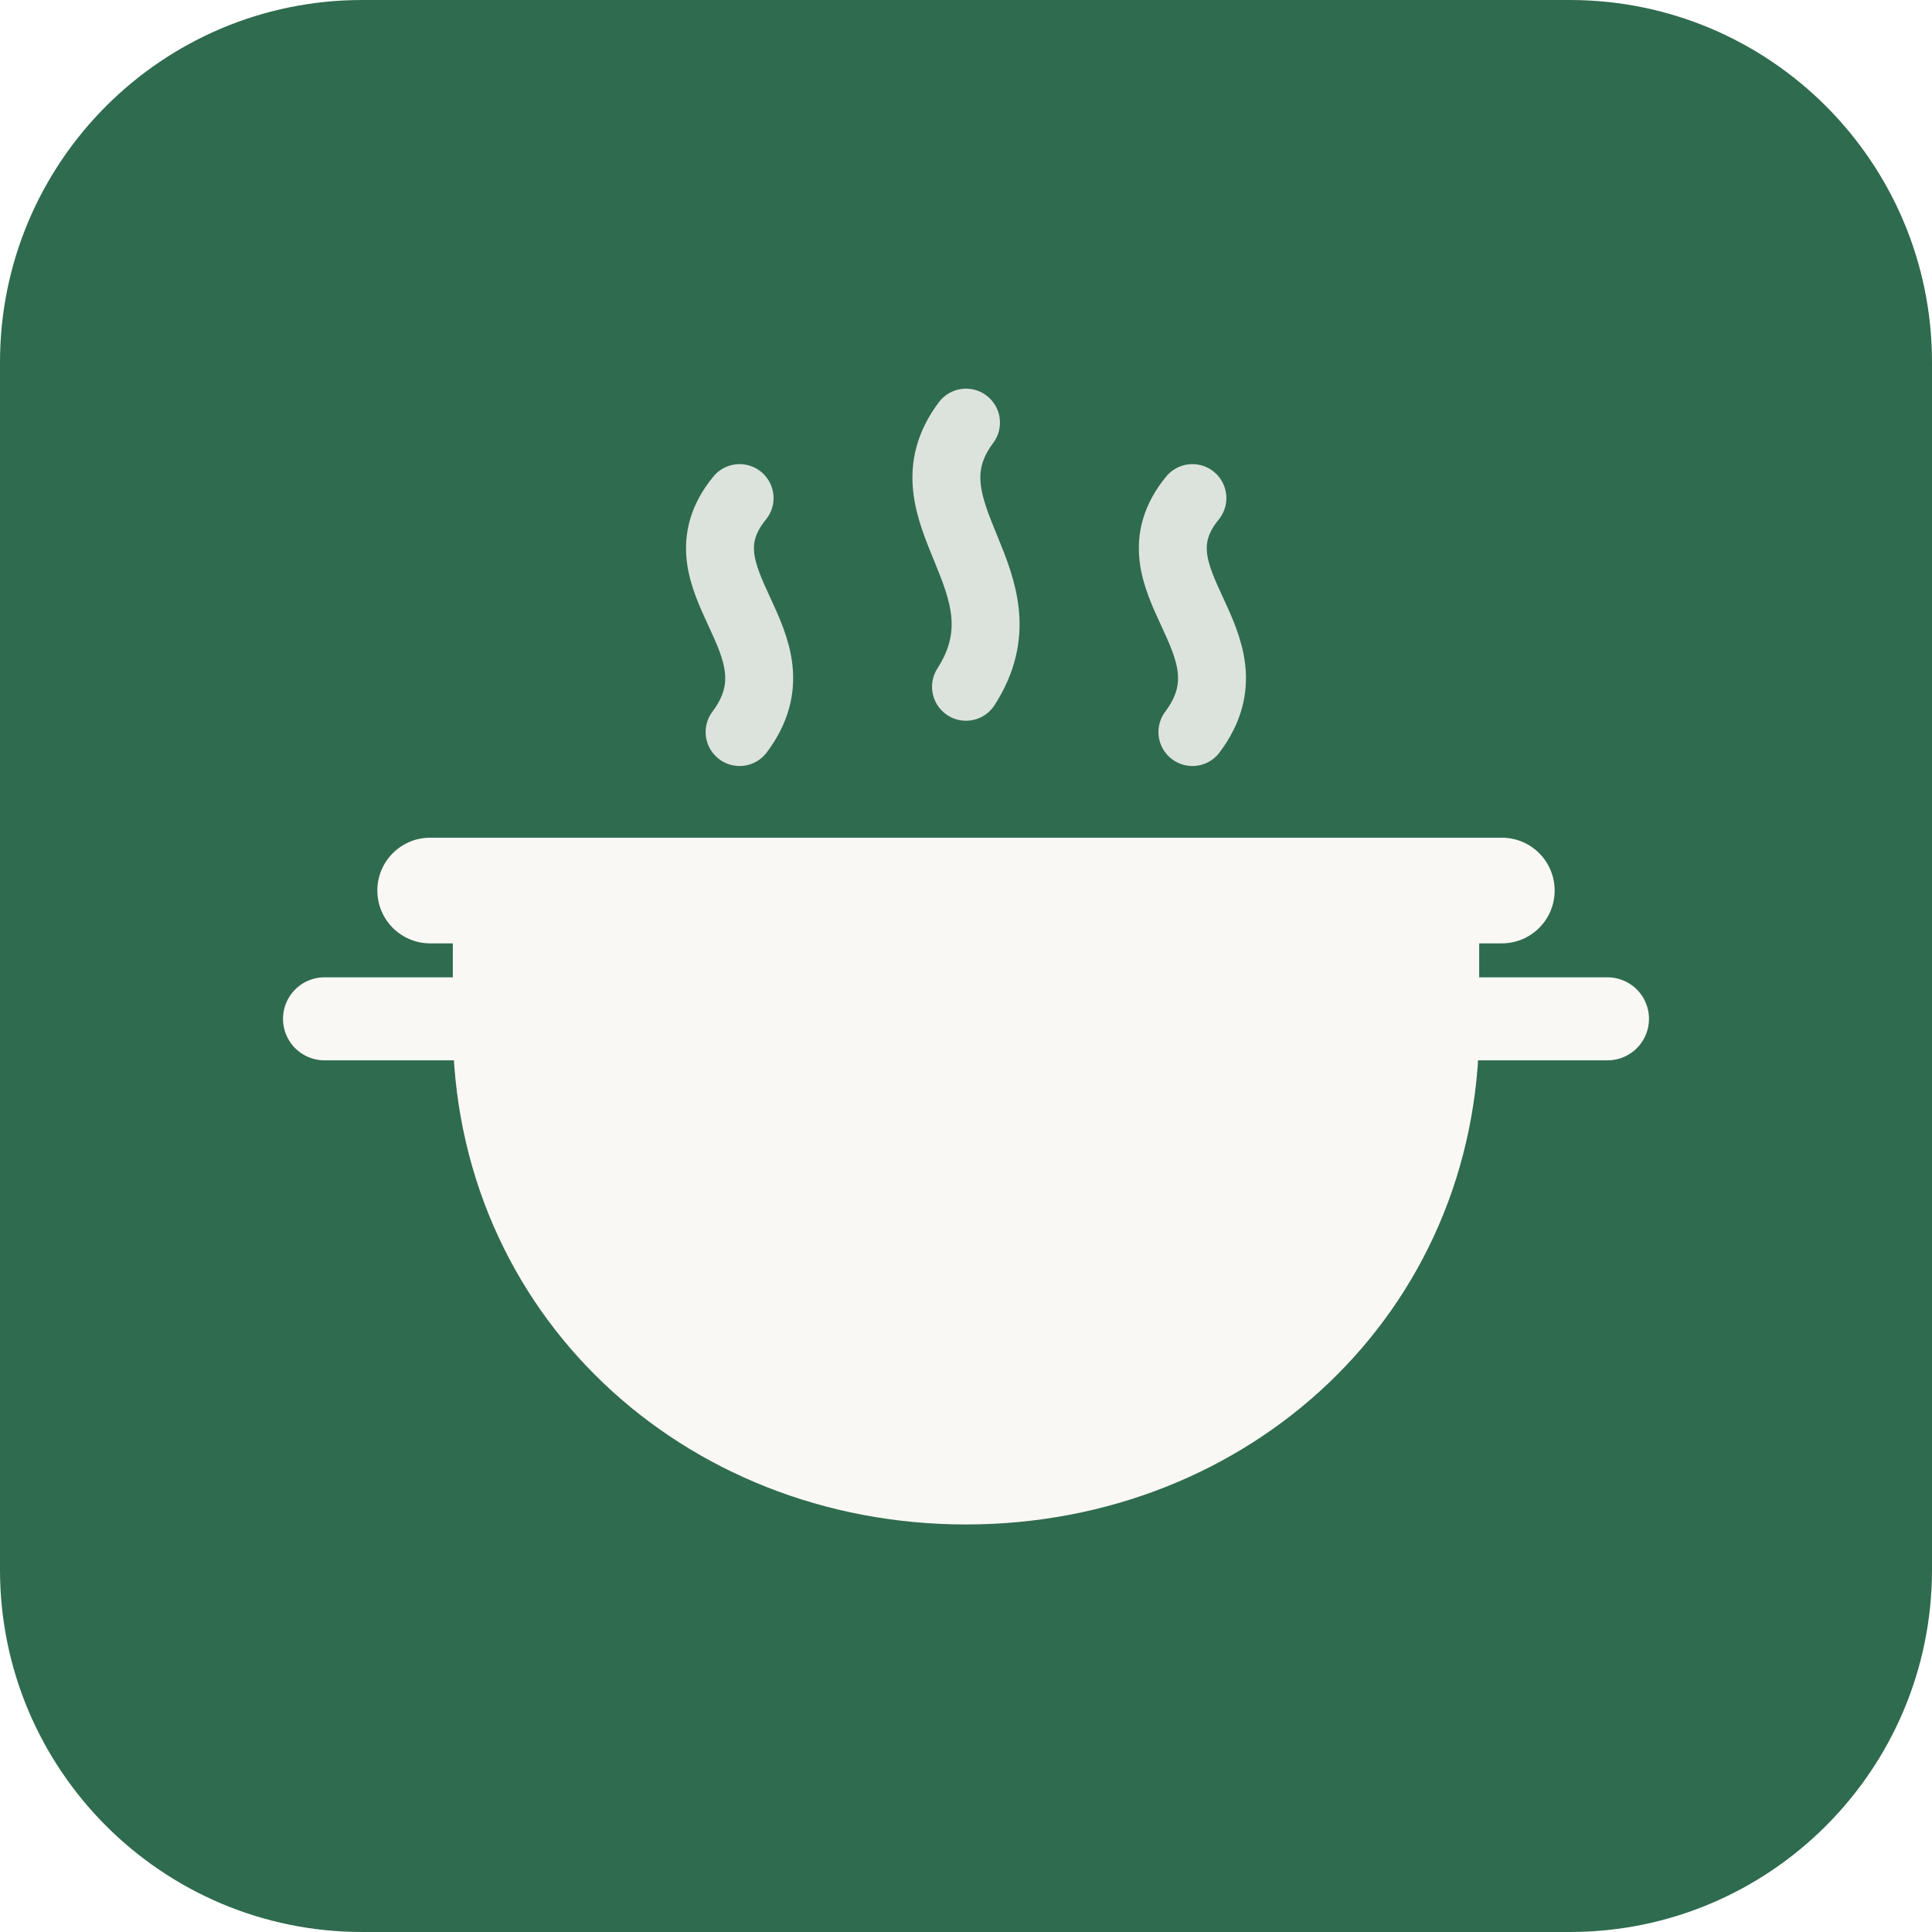
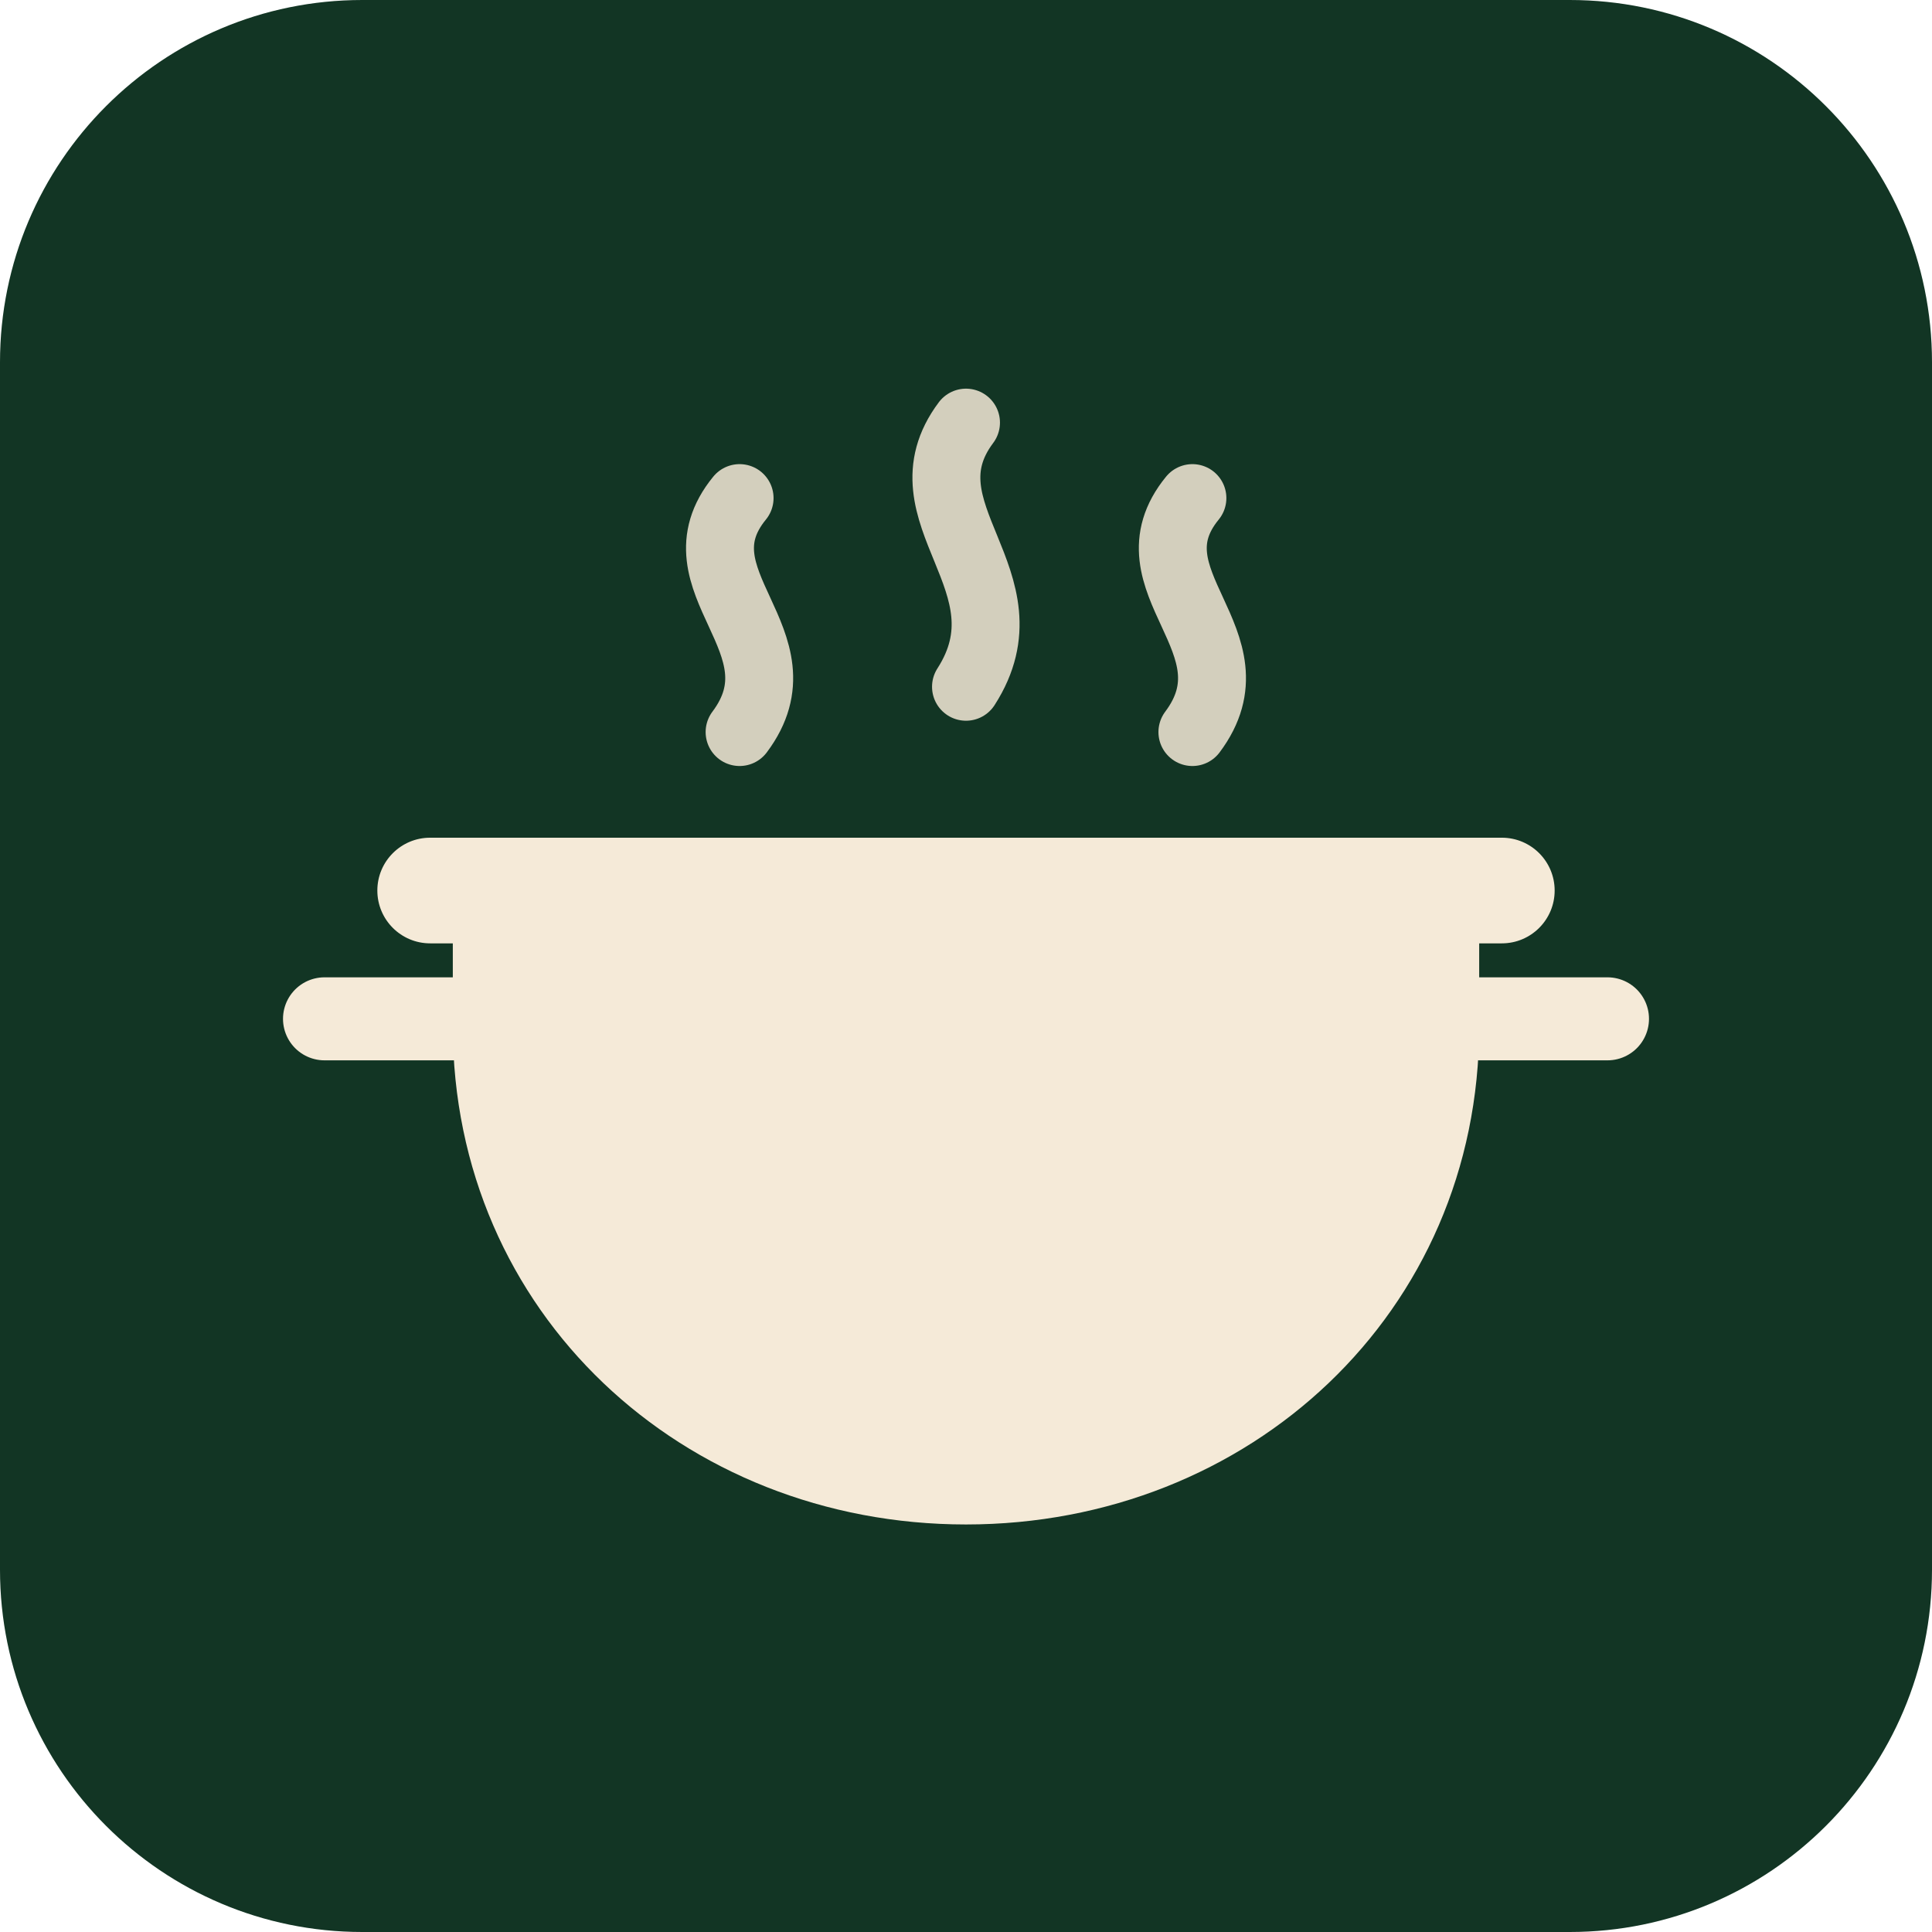
<svg xmlns="http://www.w3.org/2000/svg" viewBox="0 0 512 512">
-   <rect width="512" height="512" rx="96" fill="#2f6b4f" />
-   <g fill="none" stroke="#faf8f4" stroke-width="18" stroke-linecap="round" opacity=".85">
+   <rect width="512" height="512" rx="96" fill="#123524" />
+   <g fill="none" stroke="#f5ead8" stroke-width="18" stroke-linecap="round" opacity=".85">
    <path d="M196 132c-18 22 18 38 0 62" />
    <path d="M256 112c-18 24 18 42 0 70" />
    <path d="M316 132c-18 22 18 38 0 62" />
  </g>
-   <path d="M120 236h272v36c0 76-61 132-136 132s-136-56-136-132z" fill="#faf8f4" />
-   <rect x="100" y="222" width="312" height="28" rx="14" fill="#faf8f4" />
-   <path d="M120 270H86M392 270h34" stroke="#faf8f4" stroke-width="22" stroke-linecap="round" />
+   <path d="M120 236h272v36c0 76-61 132-136 132s-136-56-136-132z" fill="#f5ead8" />
+   <rect x="100" y="222" width="312" height="28" rx="14" fill="#f5ead8" />
+   <path d="M120 270H86M392 270h34" stroke="#f5ead8" stroke-width="22" stroke-linecap="round" />
</svg>
